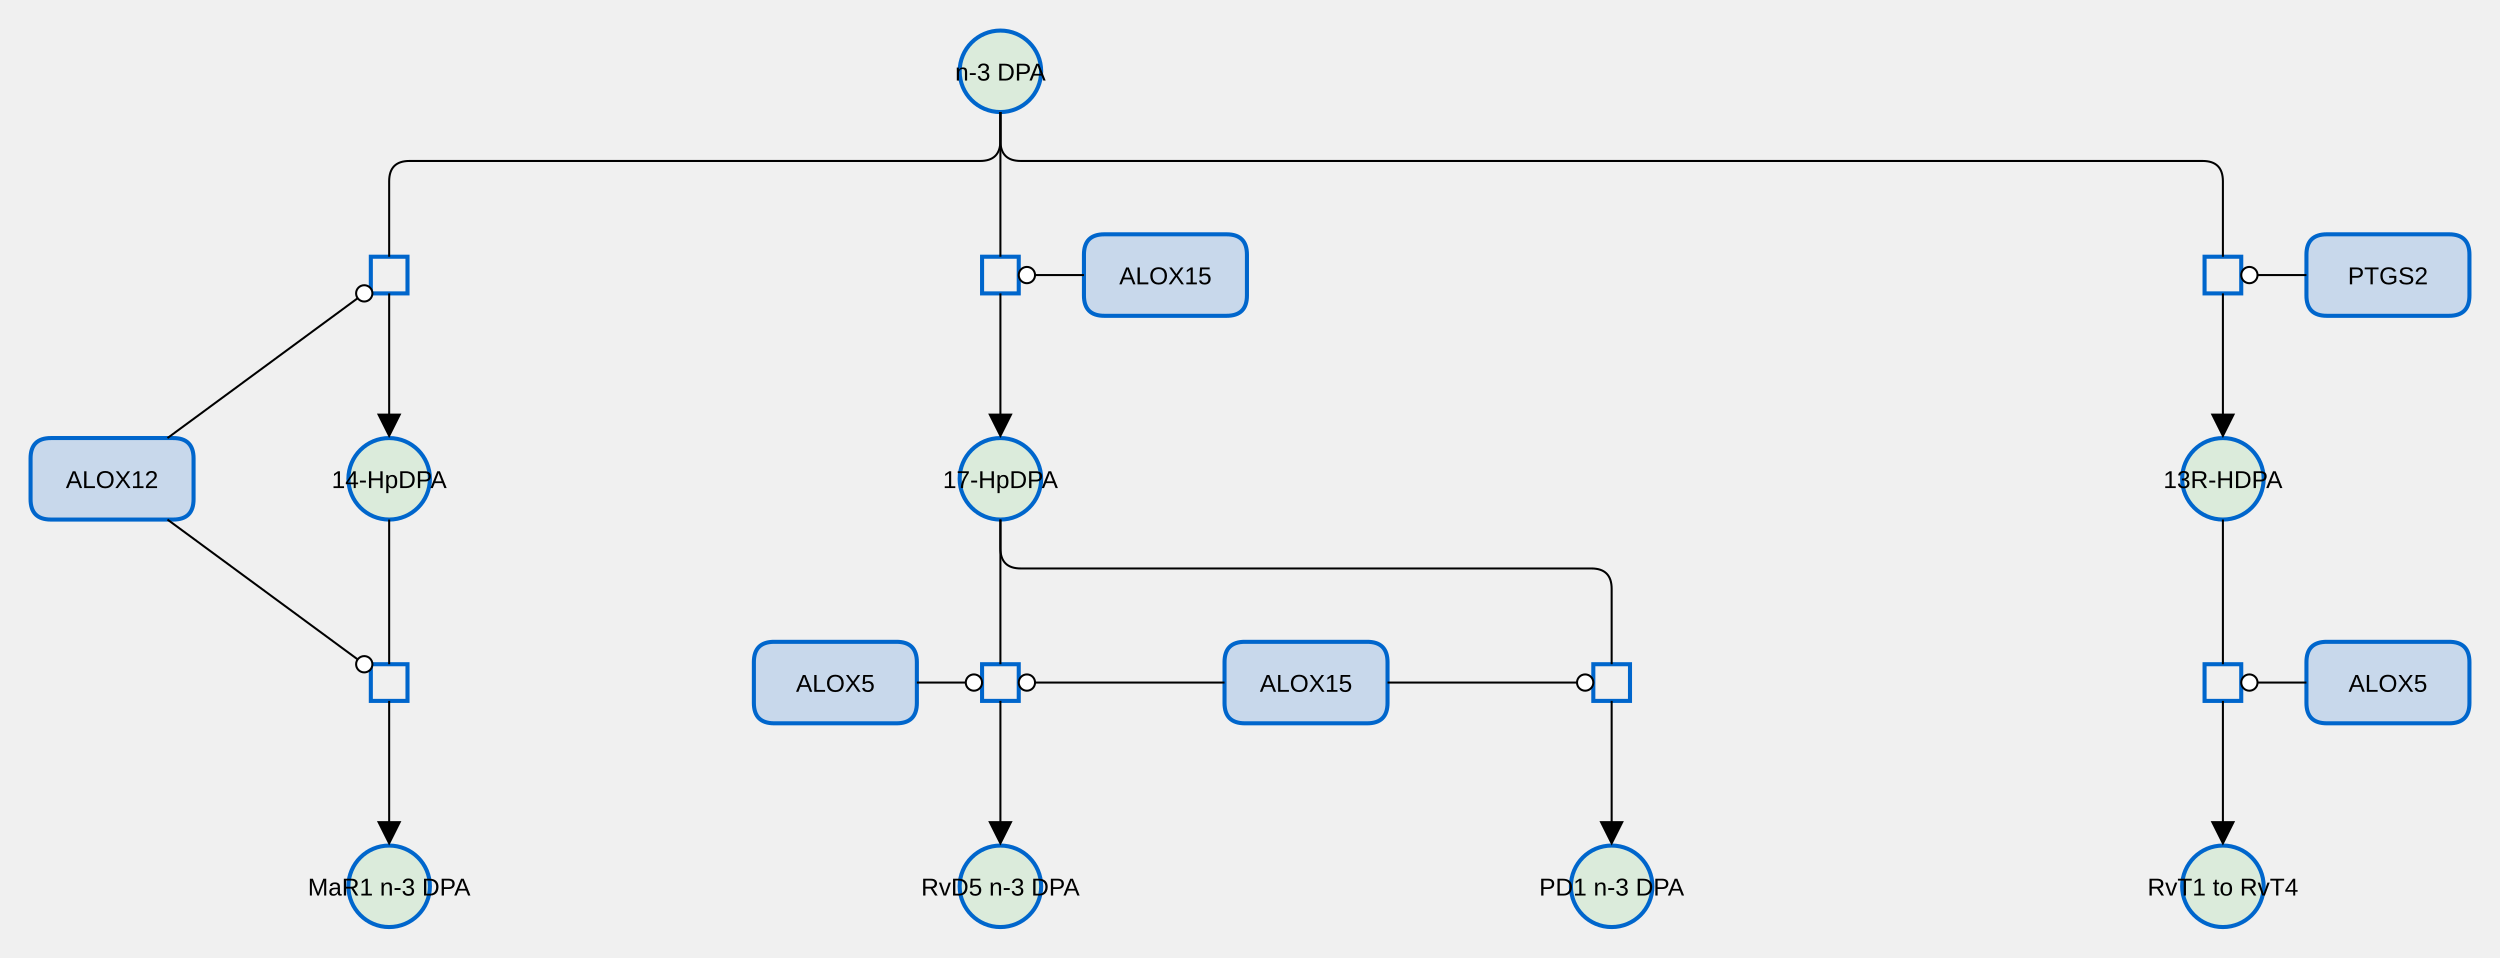
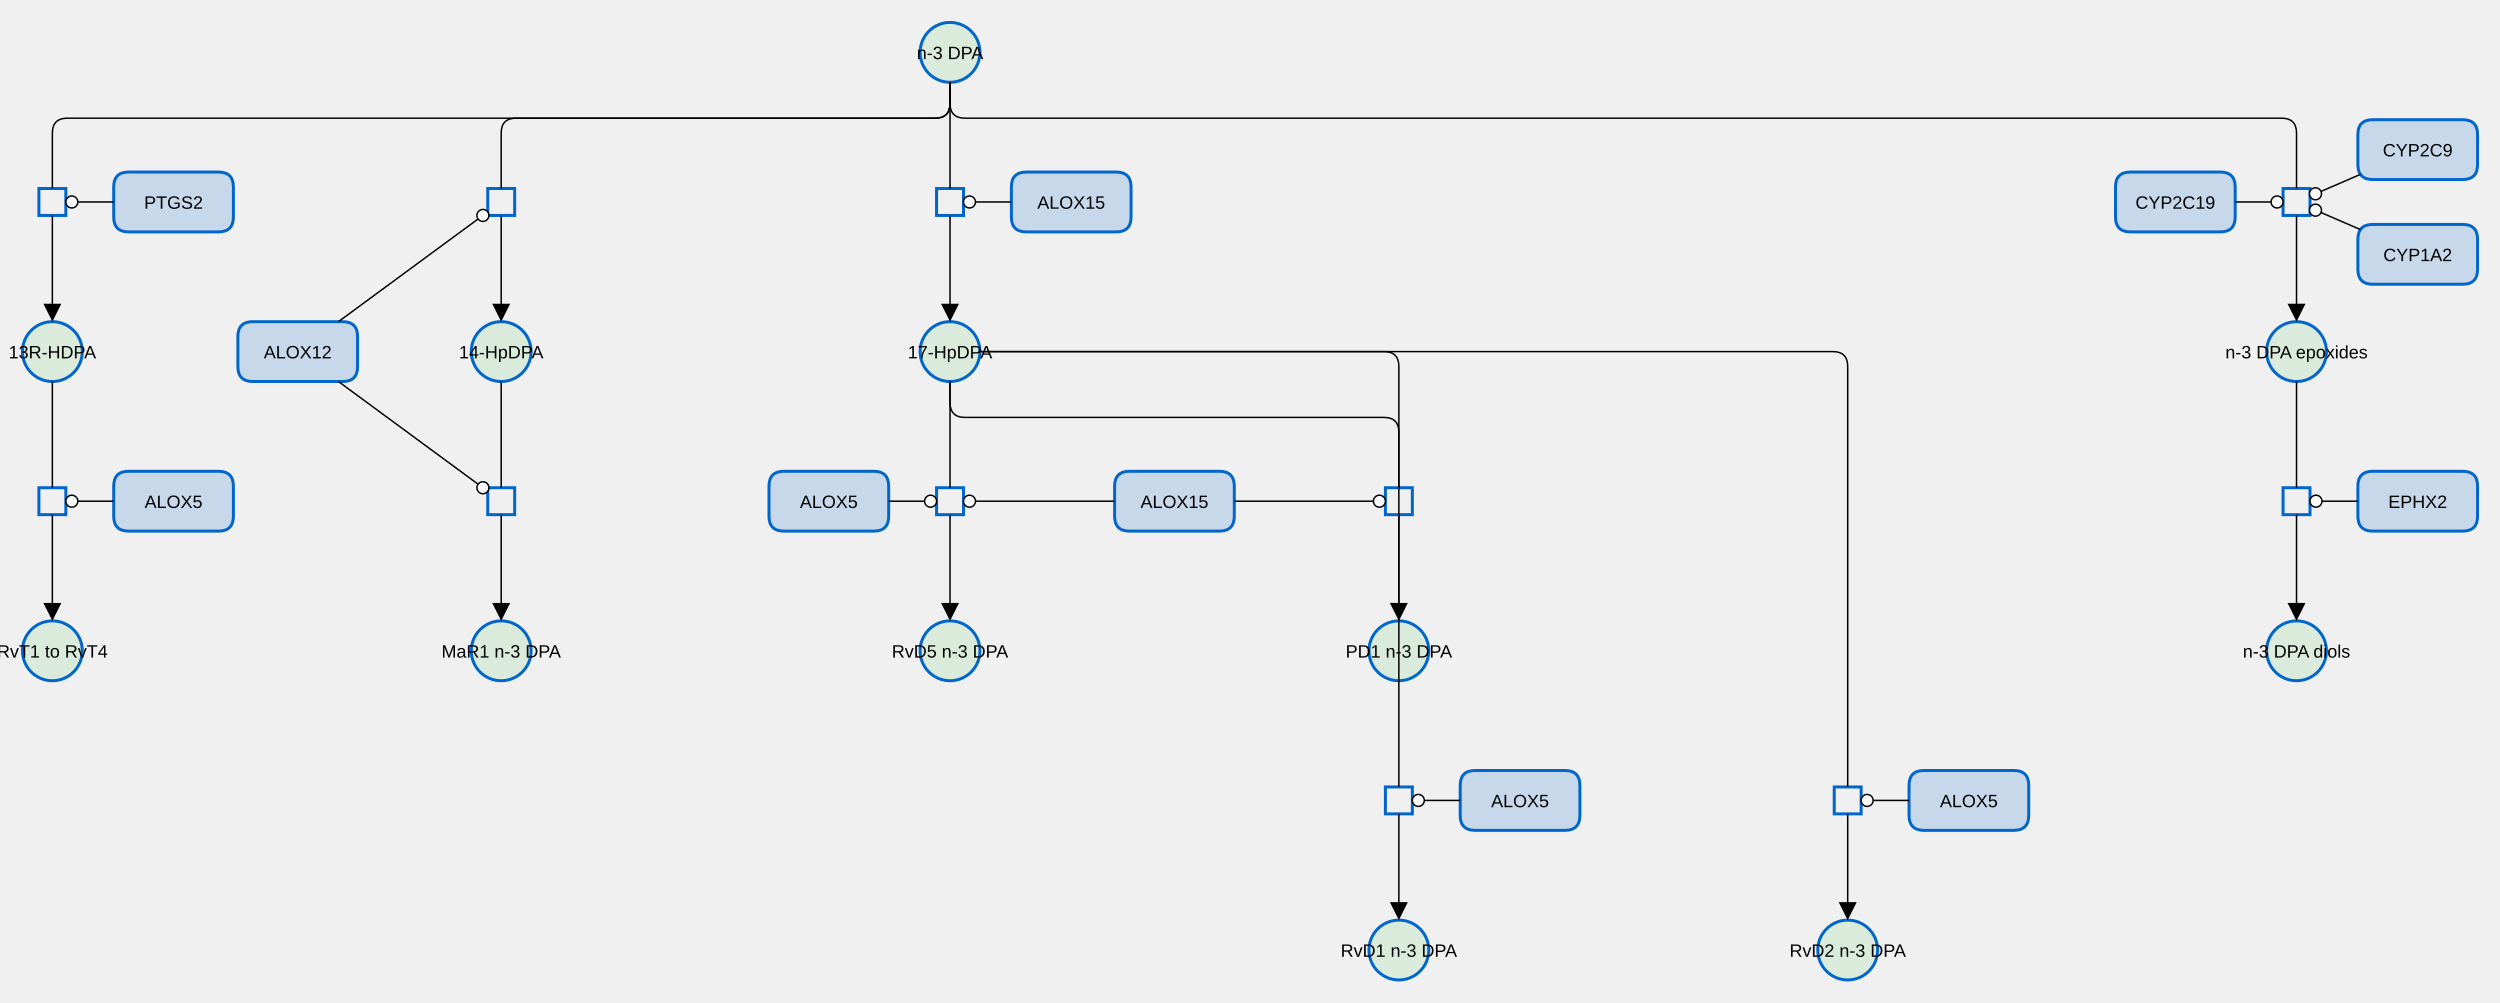
- <svg xmlns="http://www.w3.org/2000/svg" width="1227" height="470" viewBox="0 0 1227 470" stroke-linecap="butt" stroke-miterlimit="10">
-   <g transform="translate(491,35)">
+ <svg xmlns="http://www.w3.org/2000/svg" width="1671" height="670" viewBox="0 0 1671 670" stroke-linecap="butt" stroke-miterlimit="10">
+   <g transform="translate(635,35)">
    <path d="M-20 0 C-20 -11.046 -11.046 -20 0 -20 L0 -20 C11.046 -20 20 -11.046 20 0 L20 0 C20 11.046 11.046 20 0 20 L0 20 C-11.046 20 -20 11.046 -20 0 Z" fill="#DBEBDB" stroke="none" />
    <path d="M-20 0 C-20 -11.046 -11.046 -20 0 -20 L0 -20 C11.046 -20 20 -11.046 20 0 L20 0 C20 11.046 11.046 20 0 20 L0 20 C-11.046 20 -20 11.046 -20 0 Z" fill="none" stroke="#0066CC" stroke-width="2" />
    <text x="0" y="4.535" text-anchor="middle" font-family="'Dialog', Arial, Helvetica, sans-serif" font-size="12" fill="#000000" stroke="none" xml:space="preserve">n-3 DPA</text>
    <path d="M-20 200 C-20 188.954 -11.046 180 0 180 L0 180 C11.046 180 20 188.954 20 200 L20 200 C20 211.046 11.046 220 0 220 L0 220 C-11.046 220 -20 211.046 -20 200 Z" fill="#DBEBDB" stroke="none" />
    <path d="M-20 200 C-20 188.954 -11.046 180 0 180 L0 180 C11.046 180 20 188.954 20 200 L20 200 C20 211.046 11.046 220 0 220 L0 220 C-11.046 220 -20 211.046 -20 200 Z" fill="none" stroke="#0066CC" stroke-width="2" />
    <text x="0" y="204.535" text-anchor="middle" font-family="'Dialog', Arial, Helvetica, sans-serif" font-size="12" fill="#000000" stroke="none" xml:space="preserve">17-HpDPA</text>
    <path d="M-20 400 C-20 388.954 -11.046 380 0 380 L0 380 C11.046 380 20 388.954 20 400 L20 400 C20 411.046 11.046 420 0 420 L0 420 C-11.046 420 -20 411.046 -20 400 Z" fill="#DBEBDB" stroke="none" />
    <path d="M-20 400 C-20 388.954 -11.046 380 0 380 L0 380 C11.046 380 20 388.954 20 400 L20 400 C20 411.046 11.046 420 0 420 L0 420 C-11.046 420 -20 411.046 -20 400 Z" fill="none" stroke="#0066CC" stroke-width="2" />
    <text x="0" y="404.535" text-anchor="middle" font-family="'Dialog', Arial, Helvetica, sans-serif" font-size="12" fill="#000000" stroke="none" xml:space="preserve">RvD5 n-3 DPA</text>
    <path d="M280 400 C280 388.954 288.954 380 300 380 L300 380 C311.046 380 320 388.954 320 400 L320 400 C320 411.046 311.046 420 300 420 L300 420 C288.954 420 280 411.046 280 400 Z" fill="#DBEBDB" stroke="none" />
    <path d="M280 400 C280 388.954 288.954 380 300 380 L300 380 C311.046 380 320 388.954 320 400 L320 400 C320 411.046 311.046 420 300 420 L300 420 C288.954 420 280 411.046 280 400 Z" fill="none" stroke="#0066CC" stroke-width="2" />
    <text x="300" y="404.535" text-anchor="middle" font-family="'Dialog', Arial, Helvetica, sans-serif" font-size="12" fill="#000000" stroke="none" xml:space="preserve">PD1 n-3 DPA</text>
    <path d="M-320 200 C-320 188.954 -311.046 180 -300 180 L-300 180 C-288.954 180 -280 188.954 -280 200 L-280 200 C-280 211.046 -288.954 220 -300 220 L-300 220 C-311.046 220 -320 211.046 -320 200 Z" fill="#DBEBDB" stroke="none" />
    <path d="M-320 200 C-320 188.954 -311.046 180 -300 180 L-300 180 C-288.954 180 -280 188.954 -280 200 L-280 200 C-280 211.046 -288.954 220 -300 220 L-300 220 C-311.046 220 -320 211.046 -320 200 Z" fill="none" stroke="#0066CC" stroke-width="2" />
    <text x="-300" y="204.535" text-anchor="middle" font-family="'Dialog', Arial, Helvetica, sans-serif" font-size="12" fill="#000000" stroke="none" xml:space="preserve">14-HpDPA</text>
    <path d="M-320 400 C-320 388.954 -311.046 380 -300 380 L-300 380 C-288.954 380 -280 388.954 -280 400 L-280 400 C-280 411.046 -288.954 420 -300 420 L-300 420 C-311.046 420 -320 411.046 -320 400 Z" fill="#DBEBDB" stroke="none" />
    <path d="M-320 400 C-320 388.954 -311.046 380 -300 380 L-300 380 C-288.954 380 -280 388.954 -280 400 L-280 400 C-280 411.046 -288.954 420 -300 420 L-300 420 C-311.046 420 -320 411.046 -320 400 Z" fill="none" stroke="#0066CC" stroke-width="2" />
    <text x="-300" y="404.535" text-anchor="middle" font-family="'Dialog', Arial, Helvetica, sans-serif" font-size="12" fill="#000000" stroke="none" xml:space="preserve">MaR1 n-3 DPA</text>
-     <path d="M580 200 C580 188.954 588.954 180 600 180 L600 180 C611.046 180 620 188.954 620 200 L620 200 C620 211.046 611.046 220 600 220 L600 220 C588.954 220 580 211.046 580 200 Z" fill="#DBEBDB" stroke="none" />
-     <path d="M580 200 C580 188.954 588.954 180 600 180 L600 180 C611.046 180 620 188.954 620 200 L620 200 C620 211.046 611.046 220 600 220 L600 220 C588.954 220 580 211.046 580 200 Z" fill="none" stroke="#0066CC" stroke-width="2" />
-     <text x="600" y="204.535" text-anchor="middle" font-family="'Dialog', Arial, Helvetica, sans-serif" font-size="12" fill="#000000" stroke="none" xml:space="preserve">13R-HDPA</text>
-     <path d="M580 400 C580 388.954 588.954 380 600 380 L600 380 C611.046 380 620 388.954 620 400 L620 400 C620 411.046 611.046 420 600 420 L600 420 C588.954 420 580 411.046 580 400 Z" fill="#DBEBDB" stroke="none" />
-     <path d="M580 400 C580 388.954 588.954 380 600 380 L600 380 C611.046 380 620 388.954 620 400 L620 400 C620 411.046 611.046 420 600 420 L600 420 C588.954 420 580 411.046 580 400 Z" fill="none" stroke="#0066CC" stroke-width="2" />
-     <text x="600" y="404.535" text-anchor="middle" font-family="'Dialog', Arial, Helvetica, sans-serif" font-size="12" fill="#000000" stroke="none" xml:space="preserve">RvT1 to RvT4</text>
+     <path d="M-620 200 C-620 188.954 -611.046 180 -600 180 L-600 180 C-588.954 180 -580 188.954 -580 200 L-580 200 C-580 211.046 -588.954 220 -600 220 L-600 220 C-611.046 220 -620 211.046 -620 200 Z" fill="#DBEBDB" stroke="none" />
+     <path d="M-620 200 C-620 188.954 -611.046 180 -600 180 L-600 180 C-588.954 180 -580 188.954 -580 200 L-580 200 C-580 211.046 -588.954 220 -600 220 L-600 220 C-611.046 220 -620 211.046 -620 200 Z" fill="none" stroke="#0066CC" stroke-width="2" />
+     <text x="-600" y="204.535" text-anchor="middle" font-family="'Dialog', Arial, Helvetica, sans-serif" font-size="12" fill="#000000" stroke="none" xml:space="preserve">13R-HDPA</text>
+     <path d="M-620 400 C-620 388.954 -611.046 380 -600 380 L-600 380 C-588.954 380 -580 388.954 -580 400 L-580 400 C-580 411.046 -588.954 420 -600 420 L-600 420 C-611.046 420 -620 411.046 -620 400 Z" fill="#DBEBDB" stroke="none" />
+     <path d="M-620 400 C-620 388.954 -611.046 380 -600 380 L-600 380 C-588.954 380 -580 388.954 -580 400 L-580 400 C-580 411.046 -588.954 420 -600 420 L-600 420 C-611.046 420 -620 411.046 -620 400 Z" fill="none" stroke="#0066CC" stroke-width="2" />
+     <text x="-600" y="404.535" text-anchor="middle" font-family="'Dialog', Arial, Helvetica, sans-serif" font-size="12" fill="#000000" stroke="none" xml:space="preserve">RvT1 to RvT4</text>
+     <path d="M280 600 C280 588.954 288.954 580 300 580 L300 580 C311.046 580 320 588.954 320 600 L320 600 C320 611.046 311.046 620 300 620 L300 620 C288.954 620 280 611.046 280 600 Z" fill="#DBEBDB" stroke="none" />
+     <path d="M280 600 C280 588.954 288.954 580 300 580 L300 580 C311.046 580 320 588.954 320 600 L320 600 C320 611.046 311.046 620 300 620 L300 620 C288.954 620 280 611.046 280 600 Z" fill="none" stroke="#0066CC" stroke-width="2" />
+     <text x="300" y="604.535" text-anchor="middle" font-family="'Dialog', Arial, Helvetica, sans-serif" font-size="12" fill="#000000" stroke="none" xml:space="preserve">RvD1 n-3 DPA</text>
+     <path d="M580 600 C580 588.954 588.954 580 600 580 L600 580 C611.046 580 620 588.954 620 600 L620 600 C620 611.046 611.046 620 600 620 L600 620 C588.954 620 580 611.046 580 600 Z" fill="#DBEBDB" stroke="none" />
+     <path d="M580 600 C580 588.954 588.954 580 600 580 L600 580 C611.046 580 620 588.954 620 600 L620 600 C620 611.046 611.046 620 600 620 L600 620 C588.954 620 580 611.046 580 600 Z" fill="none" stroke="#0066CC" stroke-width="2" />
+     <text x="600" y="604.535" text-anchor="middle" font-family="'Dialog', Arial, Helvetica, sans-serif" font-size="12" fill="#000000" stroke="none" xml:space="preserve">RvD2 n-3 DPA</text>
+     <path d="M880 200 C880 188.954 888.954 180 900 180 L900 180 C911.046 180 920 188.954 920 200 L920 200 C920 211.046 911.046 220 900 220 L900 220 C888.954 220 880 211.046 880 200 Z" fill="#DBEBDB" stroke="none" />
+     <path d="M880 200 C880 188.954 888.954 180 900 180 L900 180 C911.046 180 920 188.954 920 200 L920 200 C920 211.046 911.046 220 900 220 L900 220 C888.954 220 880 211.046 880 200 Z" fill="none" stroke="#0066CC" stroke-width="2" />
+     <text x="900" y="204.535" text-anchor="middle" font-family="'Dialog', Arial, Helvetica, sans-serif" font-size="12" fill="#000000" stroke="none" xml:space="preserve">n-3 DPA epoxides</text>
+     <path d="M880 400 C880 388.954 888.954 380 900 380 L900 380 C911.046 380 920 388.954 920 400 L920 400 C920 411.046 911.046 420 900 420 L900 420 C888.954 420 880 411.046 880 400 Z" fill="#DBEBDB" stroke="none" />
+     <path d="M880 400 C880 388.954 888.954 380 900 380 L900 380 C911.046 380 920 388.954 920 400 L920 400 C920 411.046 911.046 420 900 420 L900 420 C888.954 420 880 411.046 880 400 Z" fill="none" stroke="#0066CC" stroke-width="2" />
+     <text x="900" y="404.535" text-anchor="middle" font-family="'Dialog', Arial, Helvetica, sans-serif" font-size="12" fill="#000000" stroke="none" xml:space="preserve">n-3 DPA diols</text>
    <path d="M-9 91 L9 91 L9 109 L-9 109 Z" fill="none" stroke="#0066CC" stroke-width="2" />
    <path d="M-9 291 L9 291 L9 309 L-9 309 Z" fill="none" stroke="#0066CC" stroke-width="2" />
    <path d="M291 291 L309 291 L309 309 L291 309 Z" fill="none" stroke="#0066CC" stroke-width="2" />
    <path d="M-309 91 L-291 91 L-291 109 L-309 109 Z" fill="none" stroke="#0066CC" stroke-width="2" />
    <path d="M-309 291 L-291 291 L-291 309 L-309 309 Z" fill="none" stroke="#0066CC" stroke-width="2" />
-     <path d="M591 91 L609 91 L609 109 L591 109 Z" fill="none" stroke="#0066CC" stroke-width="2" />
-     <path d="M591 291 L609 291 L609 309 L591 309 Z" fill="none" stroke="#0066CC" stroke-width="2" />
+     <path d="M-609 91 L-591 91 L-591 109 L-609 109 Z" fill="none" stroke="#0066CC" stroke-width="2" />
+     <path d="M-609 291 L-591 291 L-591 309 L-609 309 Z" fill="none" stroke="#0066CC" stroke-width="2" />
+     <path d="M291 491 L309 491 L309 509 L291 509 Z" fill="none" stroke="#0066CC" stroke-width="2" />
+     <path d="M591 491 L609 491 L609 509 L591 509 Z" fill="none" stroke="#0066CC" stroke-width="2" />
+     <path d="M891 91 L909 91 L909 109 L891 109 Z" fill="none" stroke="#0066CC" stroke-width="2" />
+     <path d="M891 291 L909 291 L909 309 L891 309 Z" fill="none" stroke="#0066CC" stroke-width="2" />
    <path d="M41 90 Q41 80 51 80 L111 80 Q121 80 121 90 L121 110 Q121 120 111 120 L51 120 Q41 120 41 110 Z" fill="#C8D8EB" stroke="none" />
    <path d="M41 90 Q41 80 51 80 L111 80 Q121 80 121 90 L121 110 Q121 120 111 120 L51 120 Q41 120 41 110 Z" fill="none" stroke="#0066CC" stroke-width="2" />
    <text x="81" y="104.535" text-anchor="middle" font-family="'Dialog', Arial, Helvetica, sans-serif" font-size="12" fill="#000000" stroke="none" xml:space="preserve">ALOX15</text>
    <path d="M-121 290 Q-121 280 -111 280 L-51 280 Q-41 280 -41 290 L-41 310 Q-41 320 -51 320 L-111 320 Q-121 320 -121 310 Z" fill="#C8D8EB" stroke="none" />
    <path d="M-121 290 Q-121 280 -111 280 L-51 280 Q-41 280 -41 290 L-41 310 Q-41 320 -51 320 L-111 320 Q-121 320 -121 310 Z" fill="none" stroke="#0066CC" stroke-width="2" />
    <text x="-81" y="304.535" text-anchor="middle" font-family="'Dialog', Arial, Helvetica, sans-serif" font-size="12" fill="#000000" stroke="none" xml:space="preserve">ALOX5</text>
    <path d="M110 290 Q110 280 120 280 L180 280 Q190 280 190 290 L190 310 Q190 320 180 320 L120 320 Q110 320 110 310 Z" fill="#C8D8EB" stroke="none" />
    <path d="M110 290 Q110 280 120 280 L180 280 Q190 280 190 290 L190 310 Q190 320 180 320 L120 320 Q110 320 110 310 Z" fill="none" stroke="#0066CC" stroke-width="2" />
    <text x="150" y="304.535" text-anchor="middle" font-family="'Dialog', Arial, Helvetica, sans-serif" font-size="12" fill="#000000" stroke="none" xml:space="preserve">ALOX15</text>
+     <path d="M341 490 Q341 480 351 480 L411 480 Q421 480 421 490 L421 510 Q421 520 411 520 L351 520 Q341 520 341 510 Z" fill="#C8D8EB" stroke="none" />
+     <path d="M341 490 Q341 480 351 480 L411 480 Q421 480 421 490 L421 510 Q421 520 411 520 L351 520 Q341 520 341 510 Z" fill="none" stroke="#0066CC" stroke-width="2" />
+     <text x="381" y="504.535" text-anchor="middle" font-family="'Dialog', Arial, Helvetica, sans-serif" font-size="12" fill="#000000" stroke="none" xml:space="preserve">ALOX5</text>
+     <path d="M641 490 Q641 480 651 480 L711 480 Q721 480 721 490 L721 510 Q721 520 711 520 L651 520 Q641 520 641 510 Z" fill="#C8D8EB" stroke="none" />
+     <path d="M641 490 Q641 480 651 480 L711 480 Q721 480 721 490 L721 510 Q721 520 711 520 L651 520 Q641 520 641 510 Z" fill="none" stroke="#0066CC" stroke-width="2" />
+     <text x="681" y="504.535" text-anchor="middle" font-family="'Dialog', Arial, Helvetica, sans-serif" font-size="12" fill="#000000" stroke="none" xml:space="preserve">ALOX5</text>
    <path d="M-476 190 Q-476 180 -466 180 L-406 180 Q-396 180 -396 190 L-396 210 Q-396 220 -406 220 L-466 220 Q-476 220 -476 210 Z" fill="#C8D8EB" stroke="none" />
    <path d="M-476 190 Q-476 180 -466 180 L-406 180 Q-396 180 -396 190 L-396 210 Q-396 220 -406 220 L-466 220 Q-476 220 -476 210 Z" fill="none" stroke="#0066CC" stroke-width="2" />
    <text x="-436" y="204.535" text-anchor="middle" font-family="'Dialog', Arial, Helvetica, sans-serif" font-size="12" fill="#000000" stroke="none" xml:space="preserve">ALOX12</text>
-     <path d="M641 90 Q641 80 651 80 L711 80 Q721 80 721 90 L721 110 Q721 120 711 120 L651 120 Q641 120 641 110 Z" fill="#C8D8EB" stroke="none" />
-     <path d="M641 90 Q641 80 651 80 L711 80 Q721 80 721 90 L721 110 Q721 120 711 120 L651 120 Q641 120 641 110 Z" fill="none" stroke="#0066CC" stroke-width="2" />
-     <text x="681" y="104.535" text-anchor="middle" font-family="'Dialog', Arial, Helvetica, sans-serif" font-size="12" fill="#000000" stroke="none" xml:space="preserve">PTGS2</text>
-     <path d="M641 290 Q641 280 651 280 L711 280 Q721 280 721 290 L721 310 Q721 320 711 320 L651 320 Q641 320 641 310 Z" fill="#C8D8EB" stroke="none" />
-     <path d="M641 290 Q641 280 651 280 L711 280 Q721 280 721 290 L721 310 Q721 320 711 320 L651 320 Q641 320 641 310 Z" fill="none" stroke="#0066CC" stroke-width="2" />
-     <text x="681" y="304.535" text-anchor="middle" font-family="'Dialog', Arial, Helvetica, sans-serif" font-size="12" fill="#000000" stroke="none" xml:space="preserve">ALOX5</text>
+     <path d="M-559 90 Q-559 80 -549 80 L-489 80 Q-479 80 -479 90 L-479 110 Q-479 120 -489 120 L-549 120 Q-559 120 -559 110 Z" fill="#C8D8EB" stroke="none" />
+     <path d="M-559 90 Q-559 80 -549 80 L-489 80 Q-479 80 -479 90 L-479 110 Q-479 120 -489 120 L-549 120 Q-559 120 -559 110 Z" fill="none" stroke="#0066CC" stroke-width="2" />
+     <text x="-519" y="104.535" text-anchor="middle" font-family="'Dialog', Arial, Helvetica, sans-serif" font-size="12" fill="#000000" stroke="none" xml:space="preserve">PTGS2</text>
+     <path d="M-559 290 Q-559 280 -549 280 L-489 280 Q-479 280 -479 290 L-479 310 Q-479 320 -489 320 L-549 320 Q-559 320 -559 310 Z" fill="#C8D8EB" stroke="none" />
+     <path d="M-559 290 Q-559 280 -549 280 L-489 280 Q-479 280 -479 290 L-479 310 Q-479 320 -489 320 L-549 320 Q-559 320 -559 310 Z" fill="none" stroke="#0066CC" stroke-width="2" />
+     <text x="-519" y="304.535" text-anchor="middle" font-family="'Dialog', Arial, Helvetica, sans-serif" font-size="12" fill="#000000" stroke="none" xml:space="preserve">ALOX5</text>
+     <path d="M779 90 Q779 80 789 80 L849 80 Q859 80 859 90 L859 110 Q859 120 849 120 L789 120 Q779 120 779 110 Z" fill="#C8D8EB" stroke="none" />
+     <path d="M779 90 Q779 80 789 80 L849 80 Q859 80 859 90 L859 110 Q859 120 849 120 L789 120 Q779 120 779 110 Z" fill="none" stroke="#0066CC" stroke-width="2" />
+     <text x="819" y="104.535" text-anchor="middle" font-family="'Dialog', Arial, Helvetica, sans-serif" font-size="12" fill="#000000" stroke="none" xml:space="preserve">CYP2C19</text>
+     <path d="M941 55 Q941 45 951 45 L1011 45 Q1021 45 1021 55 L1021 75 Q1021 85 1011 85 L951 85 Q941 85 941 75 Z" fill="#C8D8EB" stroke="none" />
+     <path d="M941 55 Q941 45 951 45 L1011 45 Q1021 45 1021 55 L1021 75 Q1021 85 1011 85 L951 85 Q941 85 941 75 Z" fill="none" stroke="#0066CC" stroke-width="2" />
+     <text x="981" y="69.535" text-anchor="middle" font-family="'Dialog', Arial, Helvetica, sans-serif" font-size="12" fill="#000000" stroke="none" xml:space="preserve">CYP2C9</text>
+     <path d="M941 125 Q941 115 951 115 L1011 115 Q1021 115 1021 125 L1021 145 Q1021 155 1011 155 L951 155 Q941 155 941 145 Z" fill="#C8D8EB" stroke="none" />
+     <path d="M941 125 Q941 115 951 115 L1011 115 Q1021 115 1021 125 L1021 145 Q1021 155 1011 155 L951 155 Q941 155 941 145 Z" fill="none" stroke="#0066CC" stroke-width="2" />
+     <text x="981" y="139.535" text-anchor="middle" font-family="'Dialog', Arial, Helvetica, sans-serif" font-size="12" fill="#000000" stroke="none" xml:space="preserve">CYP1A2</text>
+     <path d="M941 290 Q941 280 951 280 L1011 280 Q1021 280 1021 290 L1021 310 Q1021 320 1011 320 L951 320 Q941 320 941 310 Z" fill="#C8D8EB" stroke="none" />
+     <path d="M941 290 Q941 280 951 280 L1011 280 Q1021 280 1021 290 L1021 310 Q1021 320 1011 320 L951 320 Q941 320 941 310 Z" fill="none" stroke="#0066CC" stroke-width="2" />
+     <text x="981" y="304.535" text-anchor="middle" font-family="'Dialog', Arial, Helvetica, sans-serif" font-size="12" fill="#000000" stroke="none" xml:space="preserve">EPHX2</text>
    <path d="M41 100 L17 100" fill="none" stroke="#000000" />
    <circle cx="13" cy="100" r="4" fill="white" stroke="#000000" />
    <path d="M0 20 L0 91" fill="none" stroke="#000000" />
    <path d="M0 109 L0 169" fill="none" stroke="#000000" />
    <path d="M0 180 L-6 168 L6 168 Z" fill="#000000" stroke="none" />
    <path d="M-41 300 L-17 300" fill="none" stroke="#000000" />
    <circle cx="-13" cy="300" r="4" fill="white" stroke="#000000" />
    <path d="M110 300 L17 300" fill="none" stroke="#000000" />
    <circle cx="13" cy="300" r="4" fill="white" stroke="#000000" />
    <path d="M190 300 L283 300" fill="none" stroke="#000000" />
    <circle cx="287" cy="300" r="4" fill="white" stroke="#000000" />
    <path d="M0 220 L0 291" fill="none" stroke="#000000" />
    <path d="M0 309 L0 369" fill="none" stroke="#000000" />
    <path d="M0 380 L-6 368 L6 368 Z" fill="#000000" stroke="none" />
+     <path d="M341 500 L317 500" fill="none" stroke="#000000" />
+     <circle cx="313" cy="500" r="4" fill="white" stroke="#000000" />
+     <path d="M20 200 L290 200 Q300 200 300 210 L300 491" fill="none" stroke="#000000" />
+     <path d="M300 509 L300 569" fill="none" stroke="#000000" />
+     <path d="M300 580 L294 568 L306 568 Z" fill="#000000" stroke="none" />
+     <path d="M641 500 L617 500" fill="none" stroke="#000000" />
+     <circle cx="613" cy="500" r="4" fill="white" stroke="#000000" />
+     <path d="M20 200 L590 200 Q600 200 600 210 L600 491" fill="none" stroke="#000000" />
+     <path d="M600 509 L600 569" fill="none" stroke="#000000" />
+     <path d="M600 580 L594 568 L606 568 Z" fill="#000000" stroke="none" />
    <path d="M0 220 L0 234 Q0 244 10 244 L290 244 Q300 244 300 254 L300 291" fill="none" stroke="#000000" />
    <path d="M300 309 L300 369" fill="none" stroke="#000000" />
    <path d="M300 380 L294 368 L306 368 Z" fill="#000000" stroke="none" />
    <path d="M-408.8 180 L-315.445 111.357" fill="none" stroke="#000000" />
    <circle cx="-312.223" cy="108.987" r="4" fill="white" stroke="#000000" />
    <path d="M-408.8 220 L-315.445 288.643" fill="none" stroke="#000000" />
    <circle cx="-312.223" cy="291.013" r="4" fill="white" stroke="#000000" />
    <path d="M0 20 L0 34 Q0 44 -10 44 L-290 44 Q-300 44 -300 54 L-300 91" fill="none" stroke="#000000" />
    <path d="M-300 109 L-300 169" fill="none" stroke="#000000" />
    <path d="M-300 180 L-306 168 L-294 168 Z" fill="#000000" stroke="none" />
    <path d="M-300 220 L-300 291" fill="none" stroke="#000000" />
    <path d="M-300 309 L-300 369" fill="none" stroke="#000000" />
    <path d="M-300 380 L-306 368 L-294 368 Z" fill="#000000" stroke="none" />
-     <path d="M641 100 L617 100" fill="none" stroke="#000000" />
-     <circle cx="613" cy="100" r="4" fill="white" stroke="#000000" />
-     <path d="M0 20 L0 34 Q0 44 10 44 L590 44 Q600 44 600 54 L600 91" fill="none" stroke="#000000" />
-     <path d="M600 109 L600 169" fill="none" stroke="#000000" />
-     <path d="M600 180 L594 168 L606 168 Z" fill="#000000" stroke="none" />
-     <path d="M641 300 L617 300" fill="none" stroke="#000000" />
-     <circle cx="613" cy="300" r="4" fill="white" stroke="#000000" />
-     <path d="M600 220 L600 291" fill="none" stroke="#000000" />
-     <path d="M600 309 L600 369" fill="none" stroke="#000000" />
-     <path d="M600 380 L594 368 L606 368 Z" fill="#000000" stroke="none" />
+     <path d="M-559 100 L-583 100" fill="none" stroke="#000000" />
+     <circle cx="-587" cy="100" r="4" fill="white" stroke="#000000" />
+     <path d="M0 20 L0 34 Q0 44 -10 44 L-590 44 Q-600 44 -600 54 L-600 91" fill="none" stroke="#000000" />
+     <path d="M-600 109 L-600 169" fill="none" stroke="#000000" />
+     <path d="M-600 180 L-606 168 L-594 168 Z" fill="#000000" stroke="none" />
+     <path d="M-559 300 L-583 300" fill="none" stroke="#000000" />
+     <circle cx="-587" cy="300" r="4" fill="white" stroke="#000000" />
+     <path d="M-600 220 L-600 291" fill="none" stroke="#000000" />
+     <path d="M-600 309 L-600 369" fill="none" stroke="#000000" />
+     <path d="M-600 380 L-606 368 L-594 368 Z" fill="#000000" stroke="none" />
+     <path d="M859 100 L883 100" fill="none" stroke="#000000" />
+     <circle cx="887" cy="100" r="4" fill="white" stroke="#000000" />
+     <path d="M942.745 81.53 L916.344 92.938" fill="none" stroke="#000000" />
+     <circle cx="912.672" cy="94.525" r="4" fill="white" stroke="#000000" />
+     <path d="M942.745 118.47 L916.344 107.062" fill="none" stroke="#000000" />
+     <circle cx="912.672" cy="105.475" r="4" fill="white" stroke="#000000" />
+     <path d="M0 20 L0 34 Q0 44 10 44 L890 44 Q900 44 900 54 L900 91" fill="none" stroke="#000000" />
+     <path d="M900 109 L900 169" fill="none" stroke="#000000" />
+     <path d="M900 180 L894 168 L906 168 Z" fill="#000000" stroke="none" />
+     <path d="M941 300 L917 300" fill="none" stroke="#000000" />
+     <circle cx="913" cy="300" r="4" fill="white" stroke="#000000" />
+     <path d="M900 220 L900 291" fill="none" stroke="#000000" />
+     <path d="M900 309 L900 369" fill="none" stroke="#000000" />
+     <path d="M900 380 L894 368 L906 368 Z" fill="#000000" stroke="none" />
  </g>
</svg>
